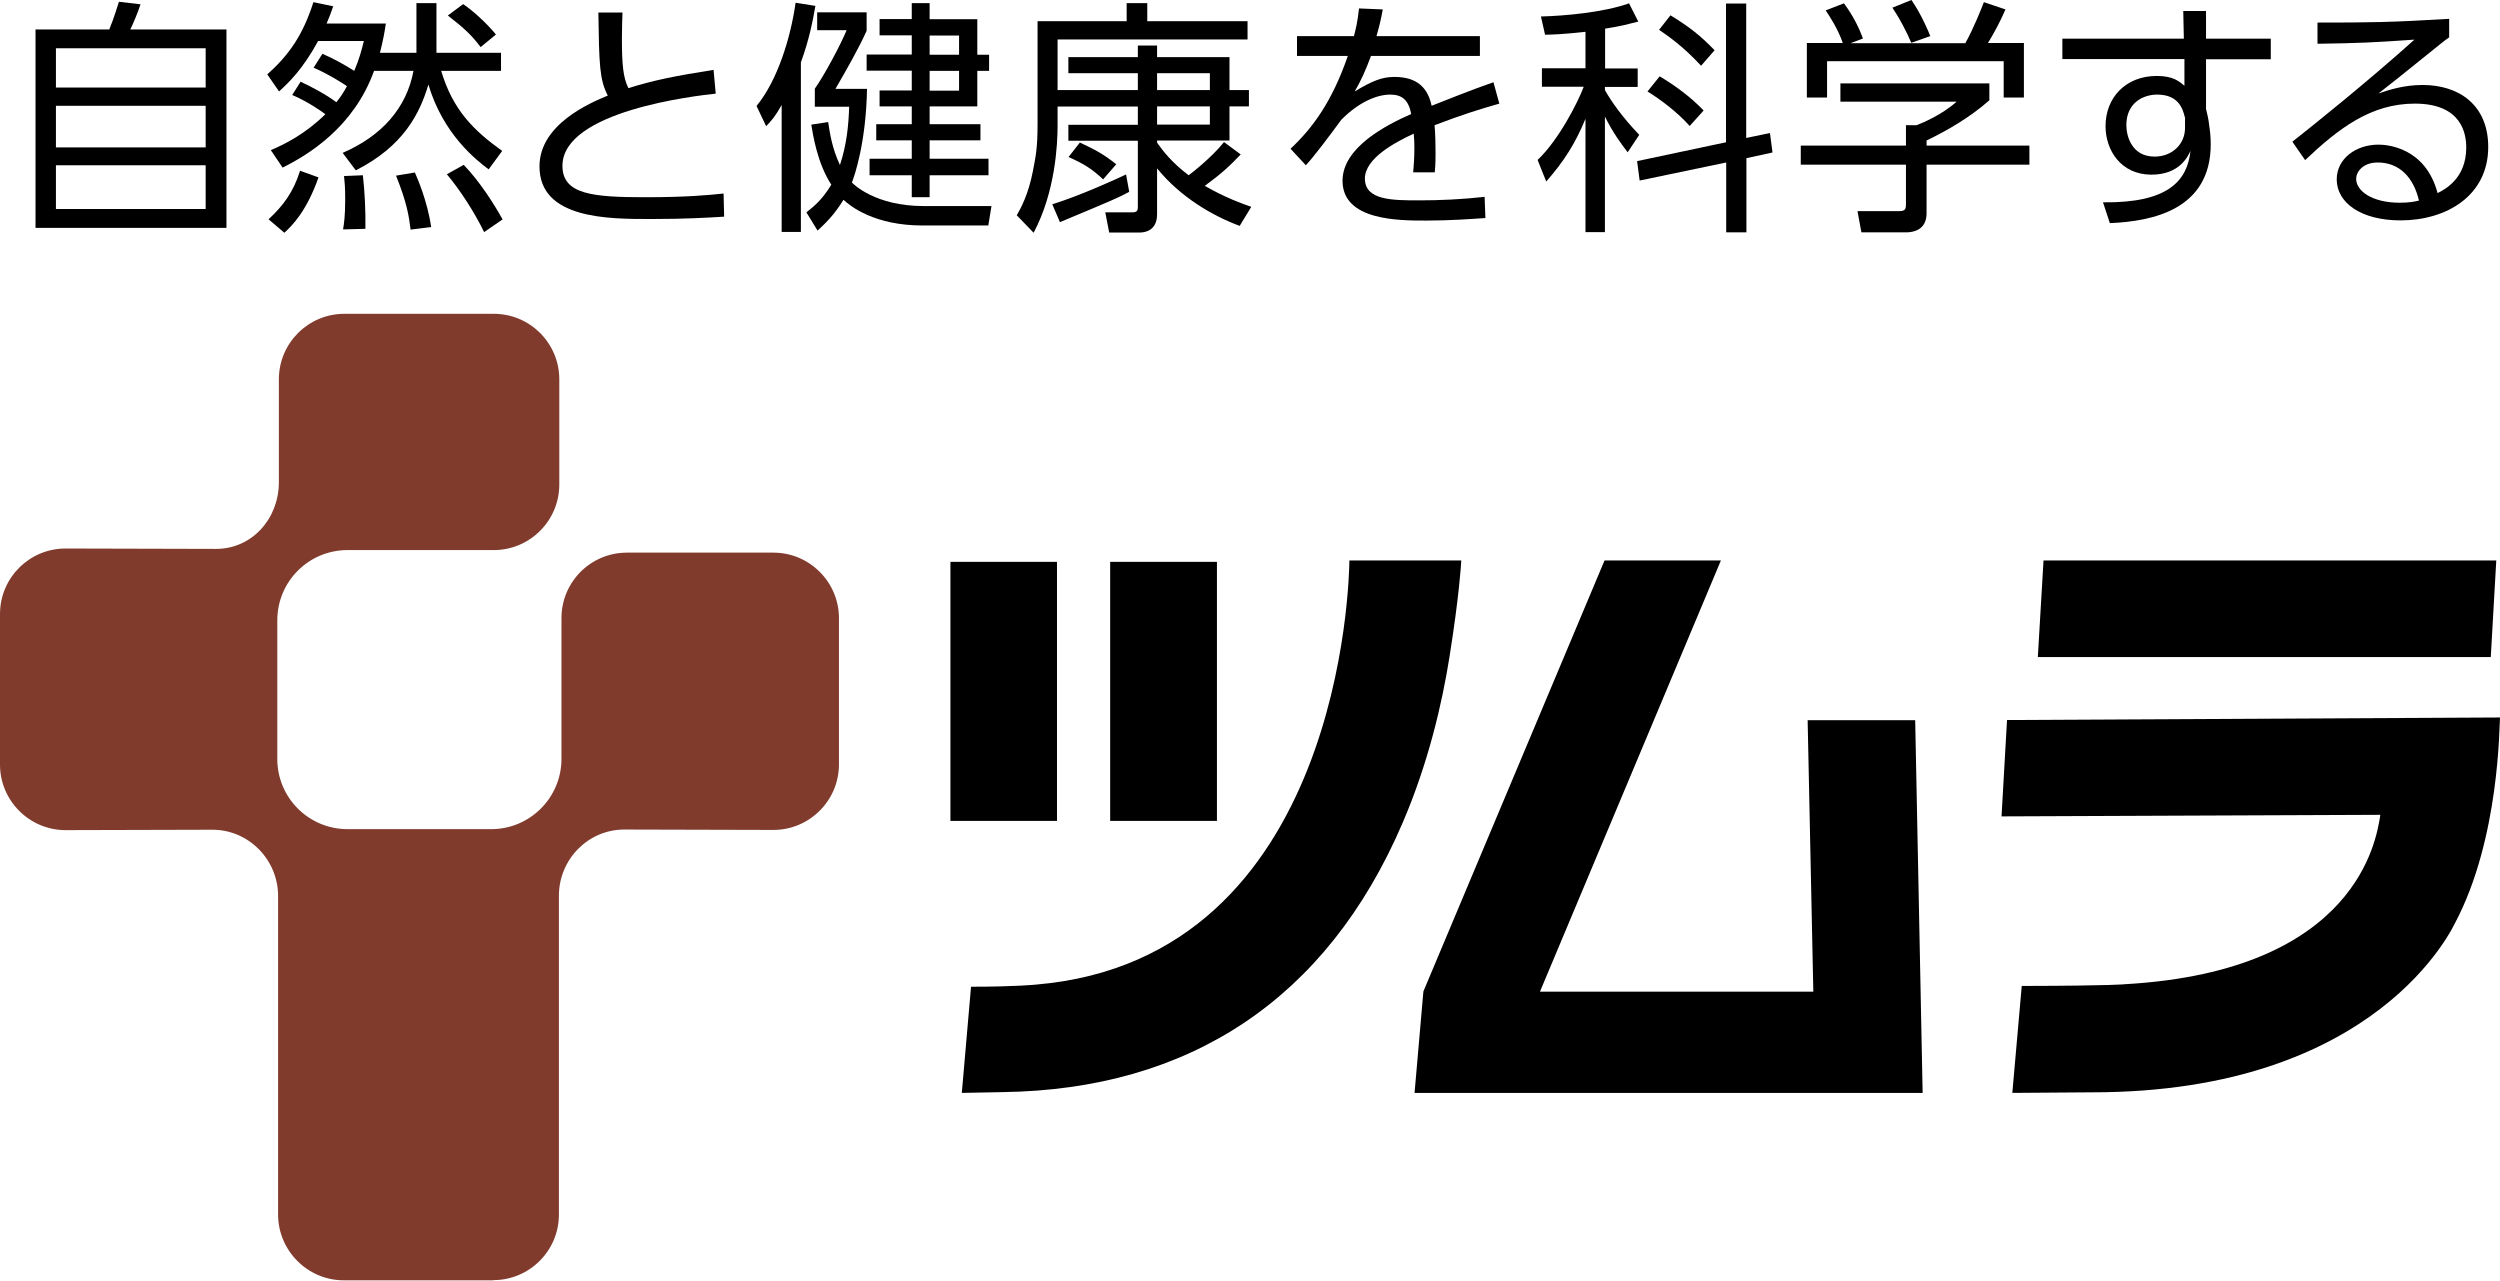
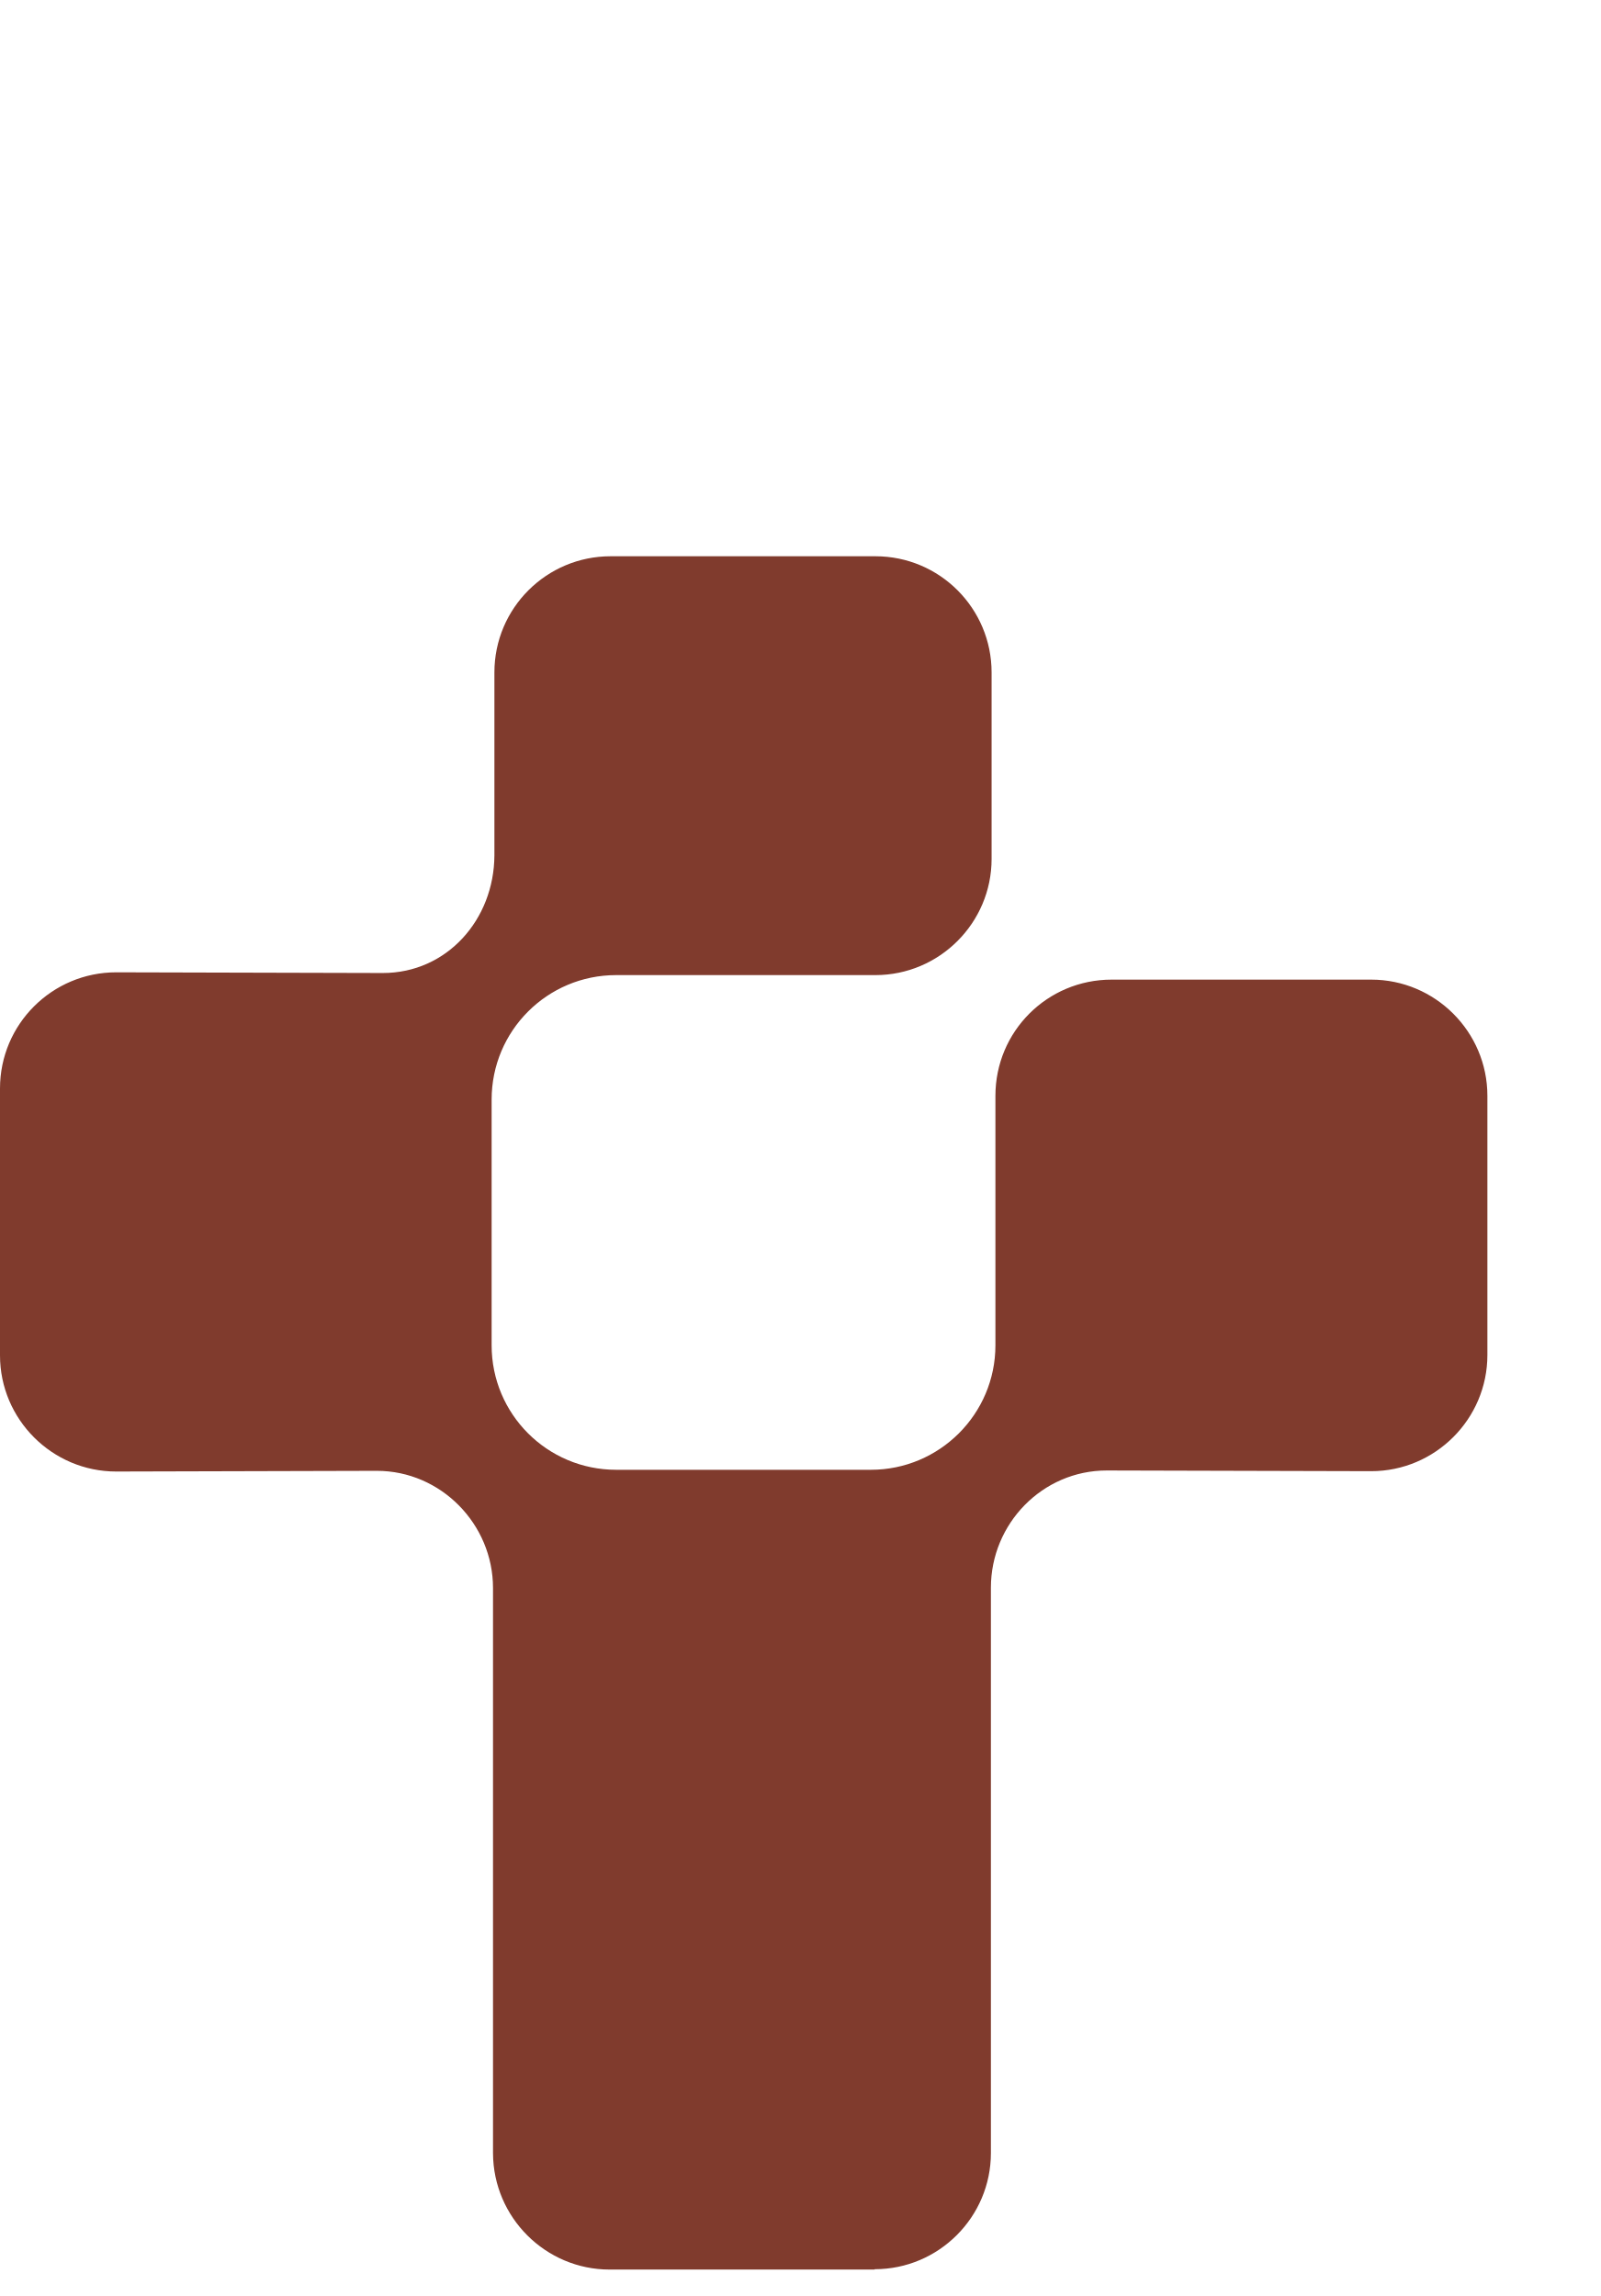
- <svg xmlns="http://www.w3.org/2000/svg" id="_レイヤー_2" viewBox="0 0 127.39 65.23">
-   <defs>
-     <style>.cls-1,.cls-2{stroke-width:0px;}.cls-2{fill:#803b2d;}</style>
-   </defs>
-   <g id="_レイヤー_1-2">
-     <rect class="cls-1" x="48.43" y="28.63" width="5.43" height="13.2" />
-     <rect class="cls-1" x="56.57" y="28.63" width="5.44" height="13.2" />
-     <path class="cls-1" d="m73.87,33.4c.47-2.93.59-4.69.59-4.84h-5.7s0,0,0,0c-.01.85-.34,20.28-15.96,21.61,0,0-1.02.11-3.32.11l-.47,5.41,2.08-.04c9.48-.13,16.52-4.7,20.39-13.74,1.3-3.03,2.01-6.08,2.39-8.5" />
-     <path class="cls-1" d="m121.29,41.52l-.02.15c-.19,1.03-1.11,7.8-12.97,8.48,0,0-.53.08-5.28.09h0s0,0,0,0l-.48,5.45,4.08-.03c14.54,0,18.4-8.42,18.55-8.78l-.09.19c2.32-4.35,2.27-10.22,2.31-10.51h-.02s-25.1.13-25.1.13l-.28,4.91,19.3-.08h0s-.02.02-.02.02" />
-     <polygon class="cls-1" points="104.13 28.56 103.84 33.48 126.92 33.48 127.2 28.56 104.13 28.56" />
-     <polygon class="cls-1" points="72.53 50.52 72.08 55.69 97.97 55.69 97.59 36.7 92.11 36.7 92.4 50.53 78.47 50.53 87.69 28.56 81.76 28.56 72.53 50.52" />
-     <path class="cls-2" d="m25.14,65.23c1.84,0,3.34-1.5,3.34-3.34v-16.25c0-1.84,1.48-3.37,3.33-3.37l7.6.02c1.84,0,3.34-1.5,3.34-3.34v-7.45c0-1.84-1.5-3.34-3.34-3.34h-7.46c-1.85,0-3.34,1.49-3.34,3.34v7.17c0,1.98-1.61,3.58-3.58,3.58h-7.32c-1.98,0-3.58-1.6-3.58-3.58v-7.06c0-1.98,1.6-3.58,3.58-3.58h7.45c1.84,0,3.34-1.5,3.34-3.34v-5.36c0-1.84-1.49-3.34-3.34-3.34h-7.61c-1.84,0-3.34,1.49-3.34,3.34v5.26c-.01,1.84-1.36,3.38-3.21,3.38l-7.66-.02c-1.84,0-3.34,1.49-3.34,3.34v7.67c0,1.84,1.5,3.34,3.34,3.34l7.49-.02c1.84,0,3.34,1.53,3.34,3.37v16.25c.01,1.84,1.51,3.34,3.35,3.34h7.62Z" />
-     <path class="cls-1" d="m5.57,1.5c.25-.62.43-1.22.49-1.41l1.1.13c-.11.35-.37.98-.52,1.28h4.9v10.11H1.81V1.5h3.76Zm4.91.96H2.85v2h7.63v-2Zm0,2.93H2.85v2.12h7.63v-2.12Zm0,3.03H2.85v2.23h7.63v-2.23Z" />
-     <path class="cls-1" d="m15.33,4.17c.5.23,1.33.67,1.81,1.04.19-.24.34-.45.54-.82-.06-.04-.84-.57-1.7-.94l.45-.71c.65.29,1.02.5,1.62.87.24-.55.38-1.06.49-1.52h-2.33c-.79,1.45-1.49,2.11-1.99,2.57l-.6-.87c1.1-.98,1.81-1.99,2.35-3.68l1.01.21c-.14.39-.21.59-.34.88h3.02c-.06.43-.14.86-.3,1.49h1.86V.16h1.02v2.53h3.29v.92h-3.05c.6,2.01,1.67,3.05,3.11,4.08l-.69.94c-.63-.47-2.32-1.79-3.07-4.32-.44,1.46-1.25,3.13-3.7,4.37l-.67-.89c2.01-.87,3.26-2.3,3.61-4.18h-2.01c-1.03,2.87-3.35,4.28-4.66,4.93l-.6-.89c.73-.31,1.75-.82,2.78-1.83-.13-.1-.88-.64-1.69-.98l.43-.68Zm-1.64,7c.72-.67,1.26-1.37,1.6-2.47l.94.34c-.62,1.76-1.37,2.48-1.74,2.82l-.81-.69Zm3.79.52c.05-.29.11-.67.11-1.54,0-.64-.03-.89-.06-1.18l.96-.04c.1.89.14,1.74.13,2.73l-1.13.03Zm3.44,0c-.08-.68-.19-1.37-.74-2.74l.96-.16c.11.25.64,1.45.83,2.78l-1.05.13Zm3.75.14c-.5-1.03-1.22-2.14-1.9-2.95l.86-.48c.83.86,1.57,2.04,1.98,2.78l-.93.64Zm-.18-9.43c-.45-.6-.81-.94-1.67-1.61l.78-.58c.53.35,1.27,1.05,1.67,1.55l-.78.64Z" />
-     <path class="cls-1" d="m36.48,4.77c-1.02.11-7.82.88-7.82,3.68,0,1.46,1.54,1.6,4.24,1.6,2.08,0,3.25-.11,3.97-.19l.03,1.18c-.82.05-1.93.12-3.74.12-2.18,0-5.67,0-5.67-2.68,0-2.15,2.59-3.24,3.48-3.61-.42-.82-.44-1.55-.48-4.23h1.23c-.01.34-.03.69-.03,1.31,0,1.33.06,2,.33,2.54,1.36-.42,2.39-.62,4.34-.93l.11,1.21Z" />
-     <path class="cls-1" d="m40.8,11.82h-.97v-6.47c-.33.59-.53.81-.79,1.08l-.49-1.03c1.07-1.3,1.74-3.48,1.99-5.26l1.01.16c-.13.73-.3,1.67-.74,2.88v8.64Zm9.72-1.31l-.16.98h-3.36c-2.42,0-3.66-.97-4.02-1.31-.5.82-.96,1.23-1.32,1.57l-.57-.93c.35-.28.78-.6,1.27-1.41-.73-1.12-.94-2.59-1.02-3.06l.86-.13c.08.52.19,1.32.6,2.19.35-1.06.44-2.04.47-2.97h-1.75v-.92c.5-.71,1.32-2.25,1.62-2.98h-1.5v-.91h2.52v.94c-.43.95-1.03,1.99-1.59,2.96h1.61c-.05,2.73-.63,4.41-.77,4.77.08.09,1.2,1.2,3.65,1.2h3.45ZM47.37.16v.82h2.43v1.81h.6v.82h-.6v1.81h-2.43v.91h2.59v.82h-2.59v.94h3v.84h-3v1.12h-.91v-1.12h-2.15v-.84h2.15v-.94h-1.81v-.82h1.81v-.91h-1.64v-.81h1.64v-1.01h-2.3v-.82h2.3v-.98h-1.64v-.83h1.64V.16h.91Zm1.5,1.65h-1.5v.98h1.5v-.98Zm0,1.8h-1.5v1.01h1.5v-1.01Z" />
-     <path class="cls-1" d="m63.22,7.87c-.57.6-.98.98-1.83,1.6,1.06.61,1.91.91,2.37,1.07l-.59.97c-1.35-.5-3-1.44-4.21-2.93v2.34c0,.55-.28.93-.92.93h-1.52l-.2-1.03h1.35c.29.01.31-.11.31-.28v-3.37h-3.54v-.81h3.54v-.93h-4.09v.98c0,.93-.11,3.36-1.22,5.45l-.86-.89c.21-.36.59-1.06.82-2.24.14-.73.24-1.15.24-2.4V1.08h4.54V.16h1.05v.92h5.11v.93h-9.68v2.58h4.09v-.86h-3.54v-.82h3.54v-.59h.98v.59h3.69v1.68h.99v.83h-.99v1.74h-3.69v.11c.31.44.77,1.03,1.61,1.66.15-.11,1.16-.89,1.8-1.69l.84.62Zm-5.67,1.9c-.55.3-.86.43-3.54,1.55l-.39-.91c1.45-.45,3.34-1.32,3.76-1.52l.16.88Zm-2.53-2.51c.81.38,1.22.6,1.86,1.11l-.67.77c-.55-.52-.94-.77-1.76-1.14l.57-.73Zm3.94-3.53v.86h2.69v-.86h-2.69Zm0,1.69v.93h2.69v-.93h-2.69Z" />
-     <path class="cls-1" d="m75.41,1.84v1.01h-5.55c-.29.77-.47,1.18-.83,1.81.88-.53,1.39-.74,2.01-.74.86,0,1.66.28,1.91,1.47.29-.11,2.01-.81,3.15-1.2l.3,1.09c-1.02.29-1.91.57-3.3,1.1.04.44.05.98.05,1.44,0,.18,0,.55-.04.96h-1.1c.03-.29.06-.76.06-1.21,0-.21,0-.43-.03-.76-.97.45-2.49,1.26-2.49,2.29,0,1.11,1.4,1.11,2.78,1.11,1.01,0,2.19-.05,3.32-.18l.04,1.08c-.72.05-1.81.13-3.01.13-1.42,0-4.27,0-4.27-2.03,0-1.71,2.25-2.85,3.5-3.4-.14-.74-.49-.99-1.07-.99-.69,0-1.61.39-2.49,1.28-.58.79-1.41,1.9-1.81,2.32l-.78-.84c1.11-1.04,2.11-2.38,2.92-4.73h-2.59v-1.01h2.9c.09-.33.18-.69.26-1.41l1.21.05c-.08.44-.14.73-.32,1.36h5.25Z" />
-     <path class="cls-1" d="m81.78,3.49h1.67v.94h-1.67v.16c.33.59.92,1.42,1.75,2.28l-.59.89c-.3-.39-.74-.97-1.16-1.82v5.89h-.99v-5.78c-.52,1.27-1.1,2.17-2,3.2l-.44-1.1c1.08-1.02,2.06-2.95,2.35-3.73h-2.13v-.94h2.22v-1.86c-1.15.13-1.66.14-2.06.15l-.21-.93c1.18-.03,3.17-.2,4.49-.67l.47.93c-.4.1-.89.24-1.69.36v2.01Zm8.41,3.29l.13.99-1.33.29v3.78h-1.03v-3.56l-4.41.92-.13-.99,4.53-.96V.18h1.03v6.85l1.21-.25Zm-4.09-.36c-.63-.71-1.49-1.35-2.15-1.76l.62-.77c.74.44,1.55,1.02,2.24,1.74l-.71.79Zm.58-3.07c-.94-1.02-1.76-1.57-2.14-1.83l.58-.74c.99.61,1.5,1.01,2.25,1.78l-.69.79Z" />
-     <path class="cls-1" d="m101.37,5.11c-1.01.89-2.15,1.54-3.2,2.05v.26h5.24v.97h-5.24v2.48c0,.83-.65.97-1.03.97h-2.29l-.2-1.08h2.05c.39.01.42-.09.42-.38v-1.99h-5.36v-.97h5.36v-1.04h.54c.29-.11,1.3-.53,2.04-1.2h-5.92v-.93h7.59v.86Zm-1.22-2.92c.39-.68.84-1.81.94-2.08l1.1.37c-.25.59-.57,1.18-.89,1.71h1.83v2.78h-1.03v-1.85h-9v1.85h-1.03v-2.78h1.83c-.25-.73-.67-1.36-.87-1.66l.93-.36c.5.67.79,1.31.97,1.79l-.63.24h5.87Zm-2.76-.01c-.23-.55-.58-1.22-.96-1.79l.97-.39c.52.76.87,1.61.96,1.84l-.97.34Z" />
-     <path class="cls-1" d="m115.71,1.98v1.04h-3.3v2.53c.06.24.13.53.16.83.05.31.08.64.08.97,0,3.32-2.95,3.93-5.14,4.02l-.35-1.06c3.36.04,4.29-1.12,4.46-2.62-.13.26-.54,1.21-1.99,1.21-1.56,0-2.34-1.25-2.34-2.47,0-1.47,1.04-2.56,2.61-2.56.84,0,1.15.28,1.41.5v-1.36h-6.22v-1.04h6.19l-.03-1.41h1.16v1.41h3.3Zm-4.38,3.99c-.1-.4-.3-1.15-1.41-1.15-.69,0-1.57.4-1.57,1.56,0,.53.26,1.6,1.44,1.6.89,0,1.55-.63,1.55-1.46v-.55Z" />
-     <path class="cls-1" d="m124.8,1.9c-.28.2-.67.52-.98.77-1.61,1.3-1.79,1.44-2.62,2.09.49-.16,1.25-.43,2.25-.43,1.85,0,3.34,1.02,3.34,3.16,0,2.47-2.11,3.74-4.47,3.74-2,0-3.25-.89-3.25-2.09,0-1.04.96-1.77,2.13-1.77.44,0,2.39.14,3.01,2.47.35-.18,1.46-.73,1.46-2.32,0-.67-.2-2.24-2.62-2.24-2.23,0-3.87,1.25-5.59,2.88l-.65-.94c.97-.76,3.85-3.07,6.22-5.2-2.14.15-2.88.18-4.94.21v-1.08c2.67,0,3.7-.01,6.71-.19v.94Zm-3.64,6.38c-.77,0-1.1.49-1.1.83,0,.62.81,1.22,2.22,1.22.5,0,.78-.06.98-.11-.28-1.2-1.01-1.94-2.1-1.94Z" />
-   </g>
+ <svg xmlns="http://www.w3.org/2000/svg" viewBox="0 0 46 66">
+   <path fill="#803b2d" d="m25.14,65.23c1.84,0,3.34-1.5,3.34-3.34v-16.25c0-1.84,1.48-3.37,3.33-3.37l7.6.02c1.84,0,3.34-1.5,3.34-3.34v-7.45c0-1.84-1.5-3.34-3.34-3.34h-7.46c-1.85,0-3.34,1.49-3.34,3.34v7.17c0,1.98-1.61,3.58-3.58,3.58h-7.32c-1.98,0-3.58-1.6-3.58-3.58v-7.06c0-1.98,1.6-3.58,3.58-3.58h7.45c1.84,0,3.34-1.5,3.34-3.34v-5.36c0-1.84-1.49-3.34-3.34-3.34h-7.61c-1.84,0-3.34,1.49-3.34,3.34v5.26c-.01,1.84-1.36,3.38-3.21,3.38l-7.66-.02c-1.84,0-3.34,1.49-3.34,3.34v7.67c0,1.84,1.5,3.34,3.34,3.34l7.49-.02c1.84,0,3.34,1.53,3.34,3.37v16.25c.01,1.84,1.51,3.34,3.35,3.34h7.62Z" />
</svg>
